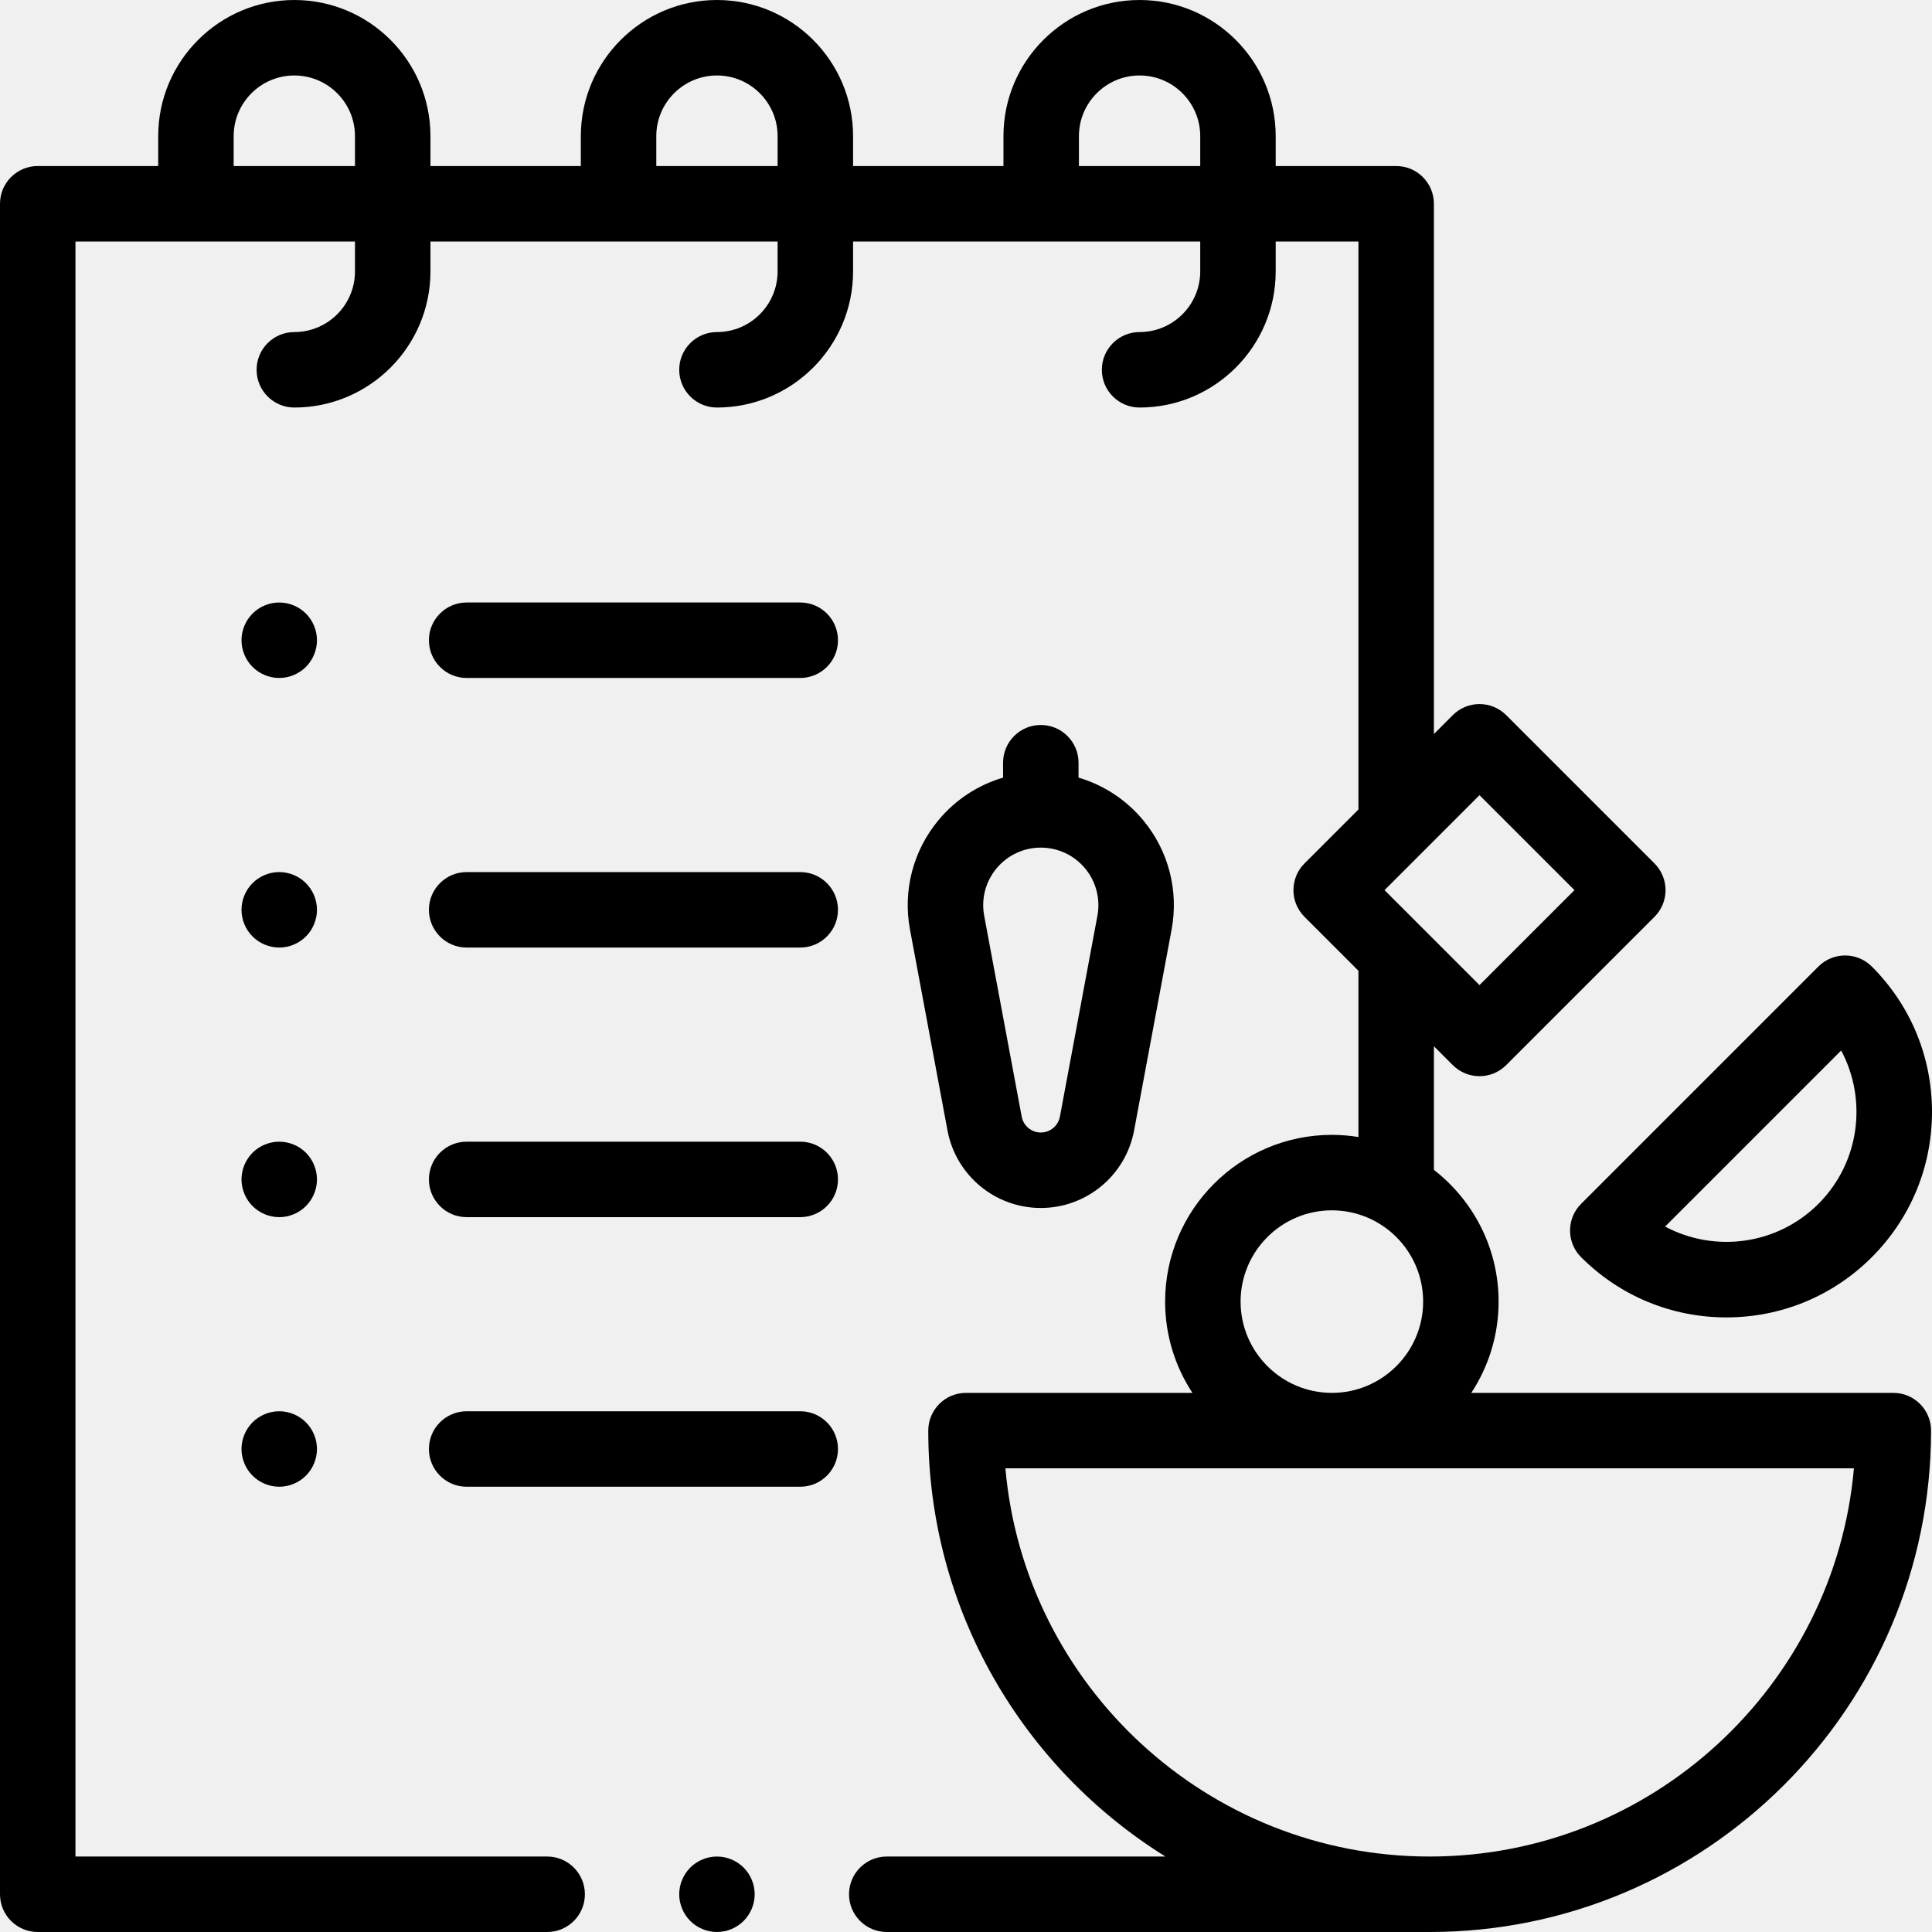
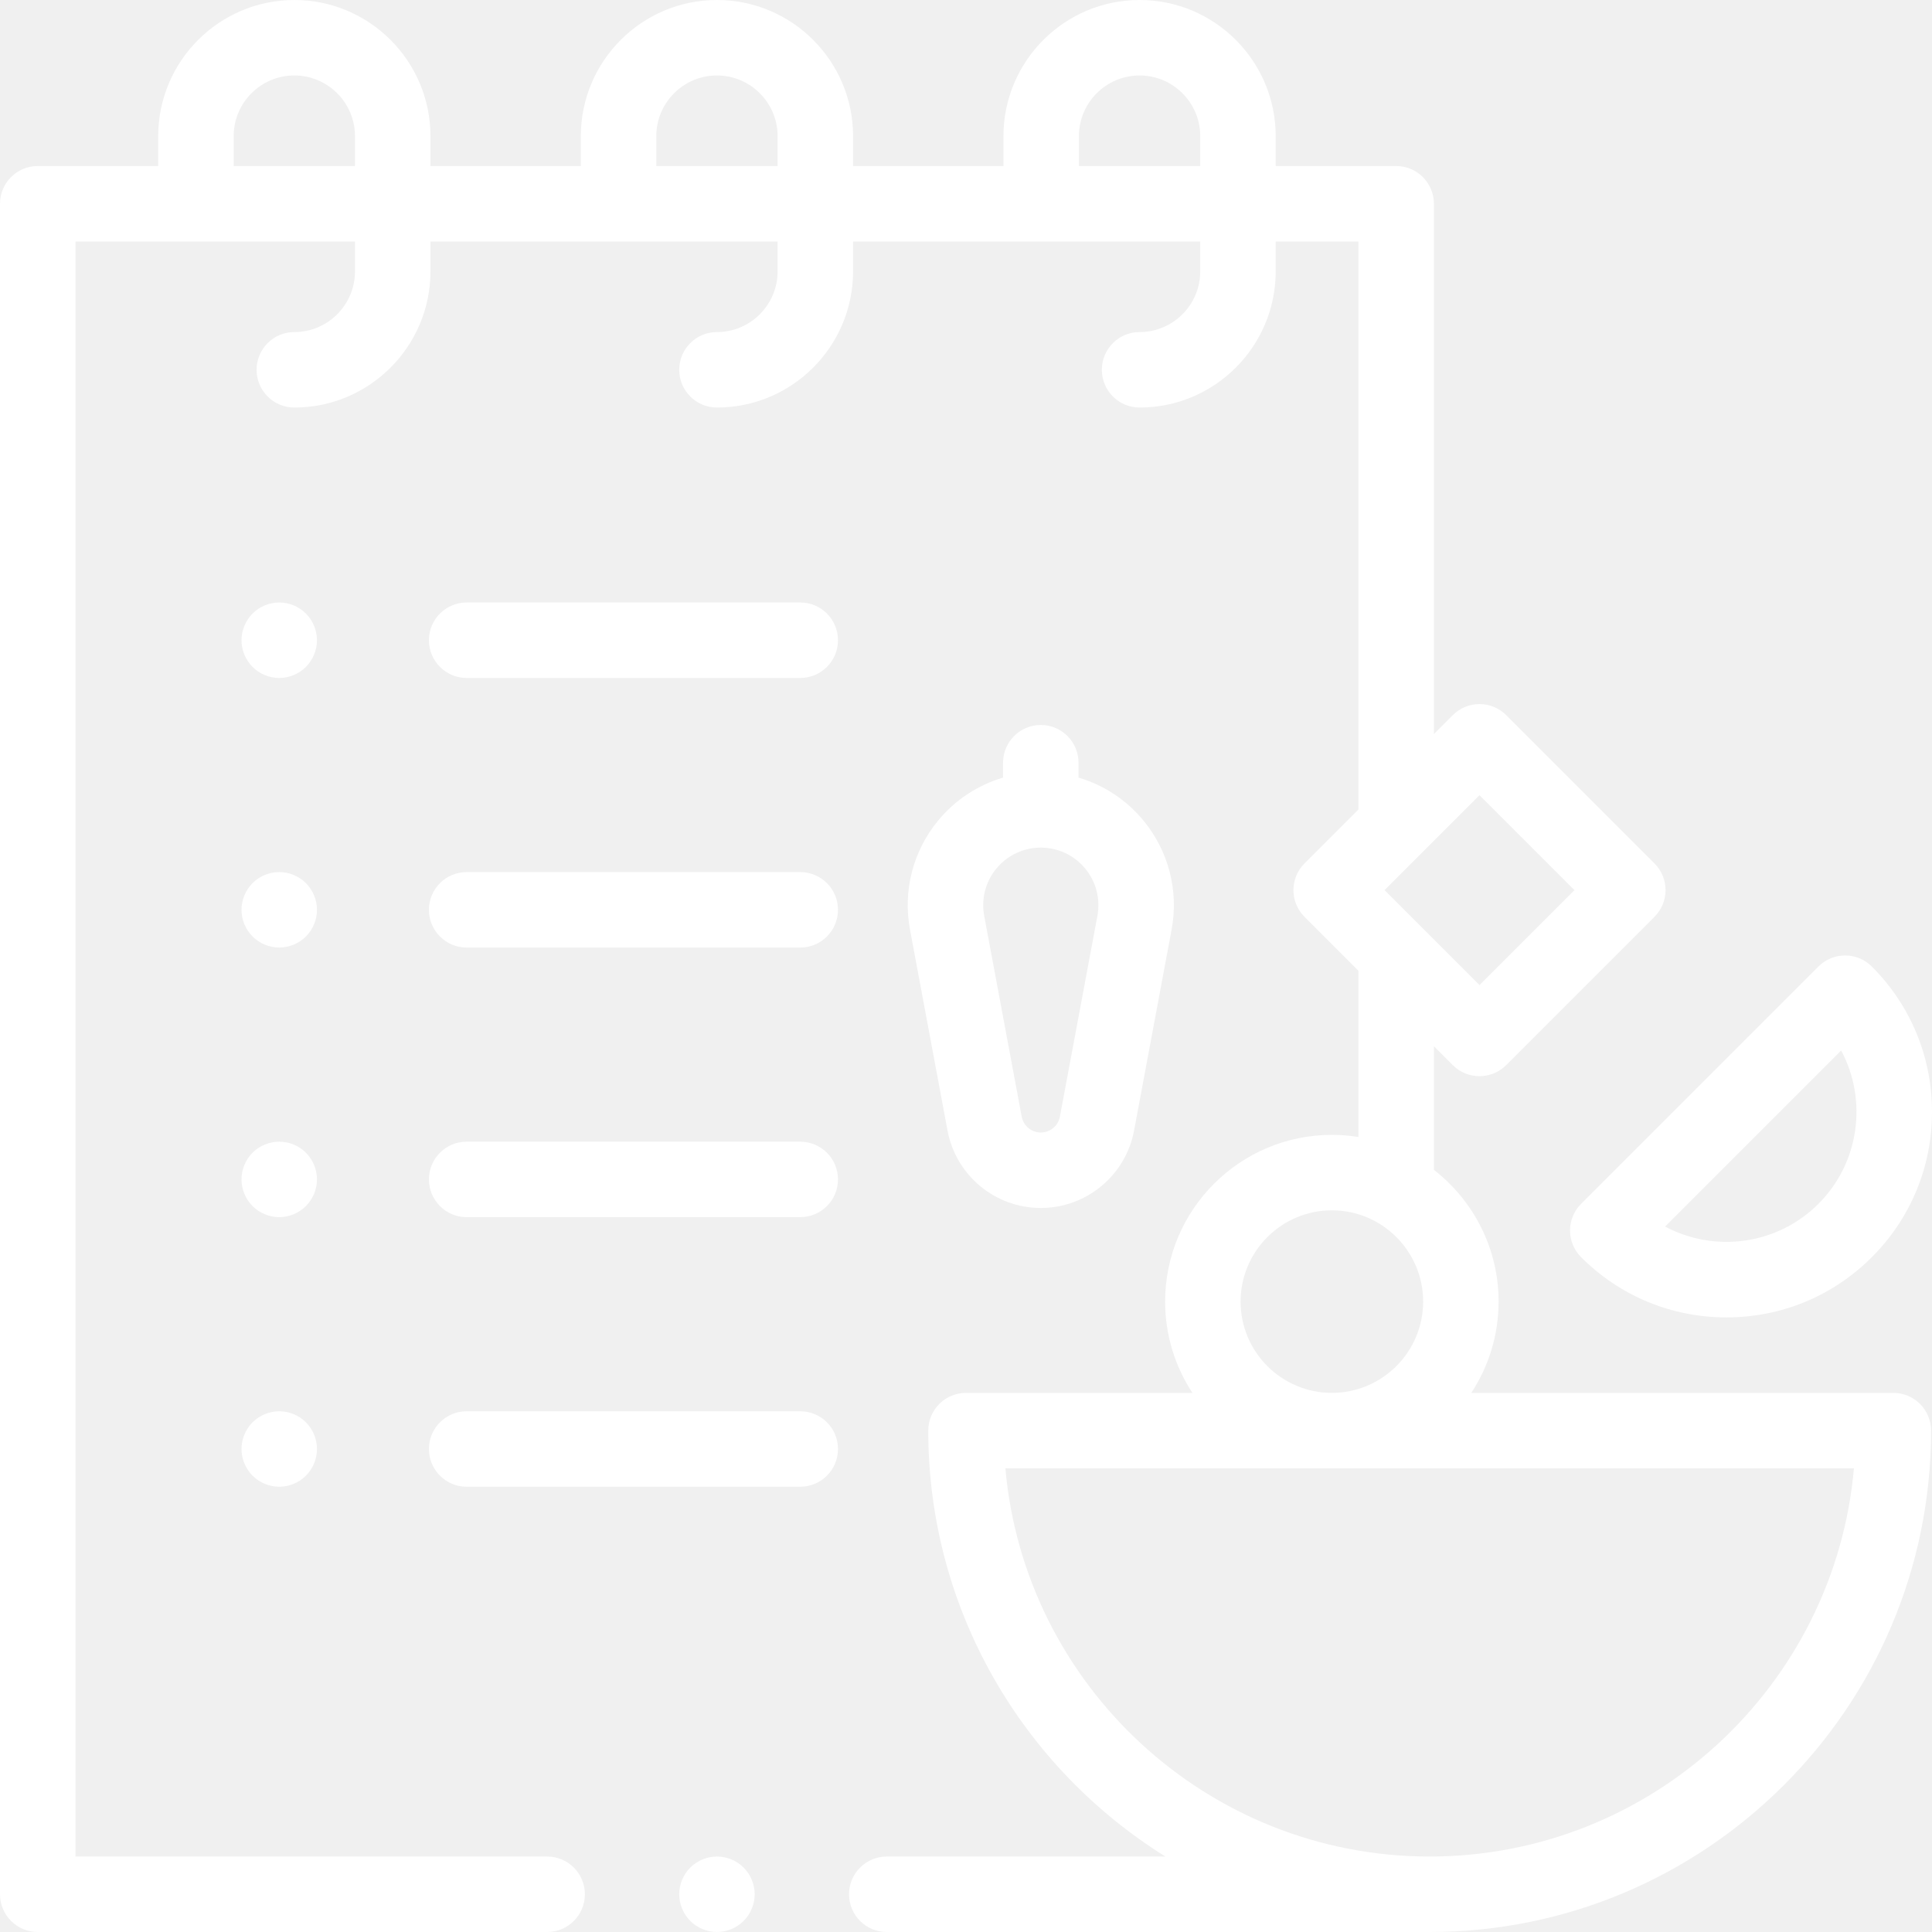
- <svg xmlns="http://www.w3.org/2000/svg" id="Capa_1" enable-background="new 0 0 512 512" height="512" viewBox="0 0 512 512" width="512">
-   <g id="XMLID_1193_">
-     <g id="XMLID_225_">
-       <path id="XMLID_625_" d="m501.75 369.125h-111.84c4.568-6.955 7.235-15.263 7.235-24.188 0-14.184-6.725-26.819-17.146-34.91v-32.767l5.01 5.01c1.953 1.952 4.512 2.929 7.071 2.929s5.118-.977 7.071-2.929l39.308-39.307c1.875-1.876 2.929-4.419 2.929-7.071s-1.054-5.195-2.929-7.071l-39.308-39.308c-1.876-1.875-4.419-2.929-7.071-2.929s-5.196 1.054-7.071 2.929l-5.01 5.01v-140.523c0-5.522-4.478-10-10-10h-31.926v-7.926c.001-19.891-16.181-36.074-36.073-36.074s-36.074 16.183-36.074 36.074v7.926h-39.852v-7.926c0-19.891-16.182-36.074-36.074-36.074s-36.074 16.183-36.074 36.074v7.926h-39.852v-7.926c0-19.891-16.182-36.074-36.074-36.074s-36.074 16.183-36.074 36.074v7.926h-31.926c-5.522 0-10 4.478-10 10v448c0 5.522 4.478 10 10 10h135.003c5.522 0 10-4.478 10-10s-4.478-10-10-10h-125.003v-428h74.074v7.926c0 8.863-7.211 16.074-16.074 16.074-5.522 0-10 4.478-10 10s4.478 10 10 10c19.892 0 36.074-16.183 36.074-36.074v-7.926h92v7.926c0 8.863-7.211 16.074-16.074 16.074-5.522 0-10 4.478-10 10s4.478 10 10 10c19.892 0 36.074-16.183 36.074-36.074v-7.926h92v7.926c0 8.863-7.211 16.074-16.074 16.074-5.522 0-10 4.478-10 10s4.478 10 10 10c19.892 0 36.074-16.183 36.074-36.074v-7.926h21.926v150.524l-14.297 14.297c-3.905 3.905-3.905 10.237 0 14.143l14.297 14.297v44.057c-2.294-.369-4.645-.568-7.042-.568-24.365 0-44.188 19.822-44.188 44.188 0 8.924 2.667 17.233 7.235 24.188h-60.005c-5.522 0-10 4.478-10 10 0 47.586 25.149 89.402 62.849 112.875h-73.849c-5.522 0-10 4.478-10 10s4.478 10 10 10h143.875c73.268 0 132.875-59.607 132.875-132.875 0-5.523-4.478-10.001-10-10.001zm-439.824-325.125v-7.926c0-8.863 7.211-16.074 16.074-16.074s16.074 7.211 16.074 16.074v7.926zm112 0v-7.926c0-8.863 7.211-16.074 16.074-16.074s16.074 7.211 16.074 16.074v7.926zm112 0v-7.926c0-8.863 7.211-16.074 16.074-16.074s16.074 7.211 16.074 16.074v7.926zm106.155 166.728 25.165 25.165-25.165 25.165-25.165-25.165zm-63.31 134.21c0-13.337 10.851-24.188 24.188-24.188s24.188 10.851 24.188 24.188-10.851 24.188-24.188 24.188-24.188-10.852-24.188-24.188zm50.104 147.062c-58.87 0-107.358-45.302-112.436-102.875h224.871c-5.077 57.573-53.565 102.875-112.435 102.875z" />
-       <path id="XMLID_633_" d="m419.011 333.171c10.288 10.288 23.968 15.954 38.518 15.954s28.229-5.666 38.518-15.954 15.953-23.968 15.953-38.518-5.666-28.229-15.954-38.518c-3.906-3.904-10.236-3.904-14.143 0l-62.893 62.893c-3.905 3.906-3.905 10.238.001 14.143zm68.918-54.776c6.967 13.041 4.958 29.651-6.025 40.634-10.981 10.983-27.593 12.992-40.634 6.025z" />
-       <path id="XMLID_636_" d="m275.822 192.127c-5.522 0-10 4.478-10 10v3.948c-6.629 1.955-12.598 5.832-17.127 11.284-6.72 8.092-9.467 18.663-7.536 29.003l9.939 53.229c2.222 11.899 12.619 20.535 24.724 20.535s22.502-8.636 24.724-20.534l9.939-53.23c1.931-10.34-.816-20.911-7.536-29.003-4.529-5.453-10.498-9.33-17.127-11.284v-3.948c0-5.523-4.477-10-10-10zm11.741 38.011c2.908 3.502 4.098 8.078 3.262 12.553l-9.939 53.231c-.455 2.437-2.585 4.205-5.063 4.205s-4.608-1.769-5.063-4.206l-9.939-53.23c-.836-4.476.354-9.051 3.262-12.553 2.909-3.502 7.188-5.511 11.741-5.511s8.83 2.009 11.739 5.511z" />
-       <path id="XMLID_637_" d="m81.069 162.6c-1.859-1.87-4.439-2.93-7.069-2.93s-5.21 1.06-7.07 2.93c-1.86 1.86-2.93 4.44-2.93 7.07s1.069 5.2 2.93 7.07c1.86 1.859 4.44 2.93 7.07 2.93s5.21-1.07 7.069-2.93c1.86-1.87 2.931-4.44 2.931-7.07s-1.07-5.21-2.931-7.07z" />
-       <path id="XMLID_638_" d="m212.074 159.667h-88.407c-5.522 0-10 4.478-10 10s4.478 10 10 10h88.407c5.522 0 10-4.478 10-10s-4.477-10-10-10z" />
-       <path id="XMLID_639_" d="m81.069 234.04c-1.859-1.86-4.439-2.931-7.069-2.931s-5.21 1.07-7.07 2.931c-1.86 1.859-2.93 4.439-2.93 7.069 0 2.631 1.069 5.21 2.93 7.07s4.44 2.93 7.07 2.93 5.21-1.069 7.069-2.93c1.86-1.86 2.931-4.439 2.931-7.07 0-2.63-1.07-5.21-2.931-7.069z" />
-       <path id="XMLID_640_" d="m212.074 231.111h-88.407c-5.522 0-10 4.478-10 10s4.478 10 10 10h88.407c5.522 0 10-4.478 10-10s-4.477-10-10-10z" />
-       <path id="XMLID_641_" d="m81.069 305.479c-1.859-1.859-4.439-2.92-7.069-2.92s-5.21 1.061-7.07 2.92c-1.86 1.87-2.93 4.45-2.93 7.08s1.069 5.2 2.93 7.061c1.86 1.87 4.44 2.939 7.07 2.939s5.21-1.069 7.069-2.939c1.86-1.86 2.931-4.431 2.931-7.061s-1.07-5.209-2.931-7.08z" />
-       <path id="XMLID_642_" d="m212.074 302.556h-88.407c-5.522 0-10 4.478-10 10s4.478 10 10 10h88.407c5.522 0 10-4.478 10-10s-4.477-10-10-10z" />
-       <path id="XMLID_643_" d="m74 374c-2.63 0-5.21 1.069-7.07 2.93s-2.93 4.44-2.93 7.07 1.069 5.21 2.93 7.069c1.86 1.861 4.44 2.931 7.07 2.931s5.21-1.07 7.069-2.931c1.861-1.859 2.931-4.439 2.931-7.069s-1.07-5.21-2.931-7.07c-1.859-1.861-4.439-2.93-7.069-2.93z" />
-       <path id="XMLID_644_" d="m212.074 374h-88.407c-5.522 0-10 4.478-10 10s4.478 10 10 10h88.407c5.522 0 10-4.478 10-10s-4.477-10-10-10z" />
-       <path id="XMLID_645_" d="m190 492c-2.63 0-5.21 1.069-7.07 2.93s-2.93 4.44-2.93 7.07 1.069 5.21 2.93 7.069c1.86 1.86 4.44 2.931 7.07 2.931s5.21-1.07 7.069-2.931c1.861-1.859 2.931-4.439 2.931-7.069s-1.07-5.21-2.931-7.07c-1.859-1.861-4.439-2.93-7.069-2.93z" />
-     </g>
+ <svg xmlns="http://www.w3.org/2000/svg" id="SvgjsSvg1074" width="288" height="288" version="1.1">
+   <defs id="SvgjsDefs1075" />
+   <g id="SvgjsG1076">
+     <svg width="288" height="288" enable-background="new 0 0 512 512" viewBox="0 0 512 512">
+       <path d="m501.75 369.125h-111.84c4.568-6.955 7.235-15.263 7.235-24.188 0-14.184-6.725-26.819-17.146-34.91v-32.767l5.01 5.01c1.953 1.952 4.512 2.929 7.071 2.929s5.118-.977 7.071-2.929l39.308-39.307c1.875-1.876 2.929-4.419 2.929-7.071s-1.054-5.195-2.929-7.071l-39.308-39.308c-1.876-1.875-4.419-2.929-7.071-2.929s-5.196 1.054-7.071 2.929l-5.01 5.01v-140.523c0-5.522-4.478-10-10-10h-31.926v-7.926c.001-19.891-16.181-36.074-36.073-36.074s-36.074 16.183-36.074 36.074v7.926h-39.852v-7.926c0-19.891-16.182-36.074-36.074-36.074s-36.074 16.183-36.074 36.074v7.926h-39.852v-7.926c0-19.891-16.182-36.074-36.074-36.074s-36.074 16.183-36.074 36.074v7.926h-31.926c-5.522 0-10 4.478-10 10v448c0 5.522 4.478 10 10 10h135.003c5.522 0 10-4.478 10-10s-4.478-10-10-10h-125.003v-428h74.074v7.926c0 8.863-7.211 16.074-16.074 16.074-5.522 0-10 4.478-10 10s4.478 10 10 10c19.892 0 36.074-16.183 36.074-36.074v-7.926h92v7.926c0 8.863-7.211 16.074-16.074 16.074-5.522 0-10 4.478-10 10s4.478 10 10 10c19.892 0 36.074-16.183 36.074-36.074v-7.926h92v7.926c0 8.863-7.211 16.074-16.074 16.074-5.522 0-10 4.478-10 10s4.478 10 10 10c19.892 0 36.074-16.183 36.074-36.074v-7.926h21.926v150.524l-14.297 14.297c-3.905 3.905-3.905 10.237 0 14.143l14.297 14.297v44.057c-2.294-.369-4.645-.568-7.042-.568-24.365 0-44.188 19.822-44.188 44.188 0 8.924 2.667 17.233 7.235 24.188h-60.005c-5.522 0-10 4.478-10 10 0 47.586 25.149 89.402 62.849 112.875h-73.849c-5.522 0-10 4.478-10 10s4.478 10 10 10h143.875c73.268 0 132.875-59.607 132.875-132.875 0-5.523-4.478-10.001-10-10.001zm-439.824-325.125v-7.926c0-8.863 7.211-16.074 16.074-16.074s16.074 7.211 16.074 16.074v7.926zm112 0v-7.926c0-8.863 7.211-16.074 16.074-16.074s16.074 7.211 16.074 16.074v7.926zm112 0v-7.926c0-8.863 7.211-16.074 16.074-16.074s16.074 7.211 16.074 16.074v7.926zm106.155 166.728 25.165 25.165-25.165 25.165-25.165-25.165zm-63.31 134.21c0-13.337 10.851-24.188 24.188-24.188s24.188 10.851 24.188 24.188-10.851 24.188-24.188 24.188-24.188-10.852-24.188-24.188zm50.104 147.062c-58.87 0-107.358-45.302-112.436-102.875h224.871c-5.077 57.573-53.565 102.875-112.435 102.875z" fill="#ffffff" class="color000 svgShape" />
+       <path d="M419.011 333.171c10.288 10.288 23.968 15.954 38.518 15.954s28.229-5.666 38.518-15.954 15.953-23.968 15.953-38.518-5.666-28.229-15.954-38.518c-3.906-3.904-10.236-3.904-14.143 0l-62.893 62.893c-3.905 3.906-3.905 10.238.001 14.143zm68.918-54.776c6.967 13.041 4.958 29.651-6.025 40.634-10.981 10.983-27.593 12.992-40.634 6.025zM275.822 192.127c-5.522 0-10 4.478-10 10v3.948c-6.629 1.955-12.598 5.832-17.127 11.284-6.72 8.092-9.467 18.663-7.536 29.003l9.939 53.229c2.222 11.899 12.619 20.535 24.724 20.535s22.502-8.636 24.724-20.534l9.939-53.23c1.931-10.34-.816-20.911-7.536-29.003-4.529-5.453-10.498-9.33-17.127-11.284v-3.948c0-5.523-4.477-10-10-10zm11.741 38.011c2.908 3.502 4.098 8.078 3.262 12.553l-9.939 53.231c-.455 2.437-2.585 4.205-5.063 4.205s-4.608-1.769-5.063-4.206l-9.939-53.23c-.836-4.476.354-9.051 3.262-12.553 2.909-3.502 7.188-5.511 11.741-5.511s8.83 2.009 11.739 5.511zM81.069 162.6c-1.859-1.87-4.439-2.93-7.069-2.93s-5.21 1.06-7.07 2.93c-1.86 1.86-2.93 4.44-2.93 7.07s1.069 5.2 2.93 7.07c1.86 1.859 4.44 2.93 7.07 2.93s5.21-1.07 7.069-2.93c1.86-1.87 2.931-4.44 2.931-7.07s-1.07-5.21-2.931-7.07zM212.074 159.667h-88.407c-5.522 0-10 4.478-10 10s4.478 10 10 10h88.407c5.522 0 10-4.478 10-10s-4.477-10-10-10zM81.069 234.04c-1.859-1.86-4.439-2.931-7.069-2.931s-5.21 1.07-7.07 2.931c-1.86 1.859-2.93 4.439-2.93 7.069 0 2.631 1.069 5.21 2.93 7.07s4.44 2.93 7.07 2.93 5.21-1.069 7.069-2.93c1.86-1.86 2.931-4.439 2.931-7.07 0-2.63-1.07-5.21-2.931-7.069zM212.074 231.111h-88.407c-5.522 0-10 4.478-10 10s4.478 10 10 10h88.407c5.522 0 10-4.478 10-10s-4.477-10-10-10zM81.069 305.479c-1.859-1.859-4.439-2.92-7.069-2.92s-5.21 1.061-7.07 2.92c-1.86 1.87-2.93 4.45-2.93 7.08s1.069 5.2 2.93 7.061c1.86 1.87 4.44 2.939 7.07 2.939s5.21-1.069 7.069-2.939c1.86-1.86 2.931-4.431 2.931-7.061s-1.07-5.209-2.931-7.08zM212.074 302.556h-88.407c-5.522 0-10 4.478-10 10s4.478 10 10 10h88.407c5.522 0 10-4.478 10-10s-4.477-10-10-10zM74 374c-2.63 0-5.21 1.069-7.07 2.93s-2.93 4.44-2.93 7.07 1.069 5.21 2.93 7.069c1.86 1.861 4.44 2.931 7.07 2.931s5.21-1.07 7.069-2.931c1.861-1.859 2.931-4.439 2.931-7.069s-1.07-5.21-2.931-7.07c-1.859-1.861-4.439-2.93-7.069-2.93zM212.074 374h-88.407c-5.522 0-10 4.478-10 10s4.478 10 10 10h88.407c5.522 0 10-4.478 10-10s-4.477-10-10-10zM190 492c-2.63 0-5.21 1.069-7.07 2.93s-2.93 4.44-2.93 7.07 1.069 5.21 2.93 7.069c1.86 1.86 4.44 2.931 7.07 2.931s5.21-1.07 7.069-2.931c1.861-1.859 2.931-4.439 2.931-7.069s-1.07-5.21-2.931-7.07c-1.859-1.861-4.439-2.93-7.069-2.93z" fill="#ffffff" class="color000 svgShape" />
+     </svg>
  </g>
</svg>
